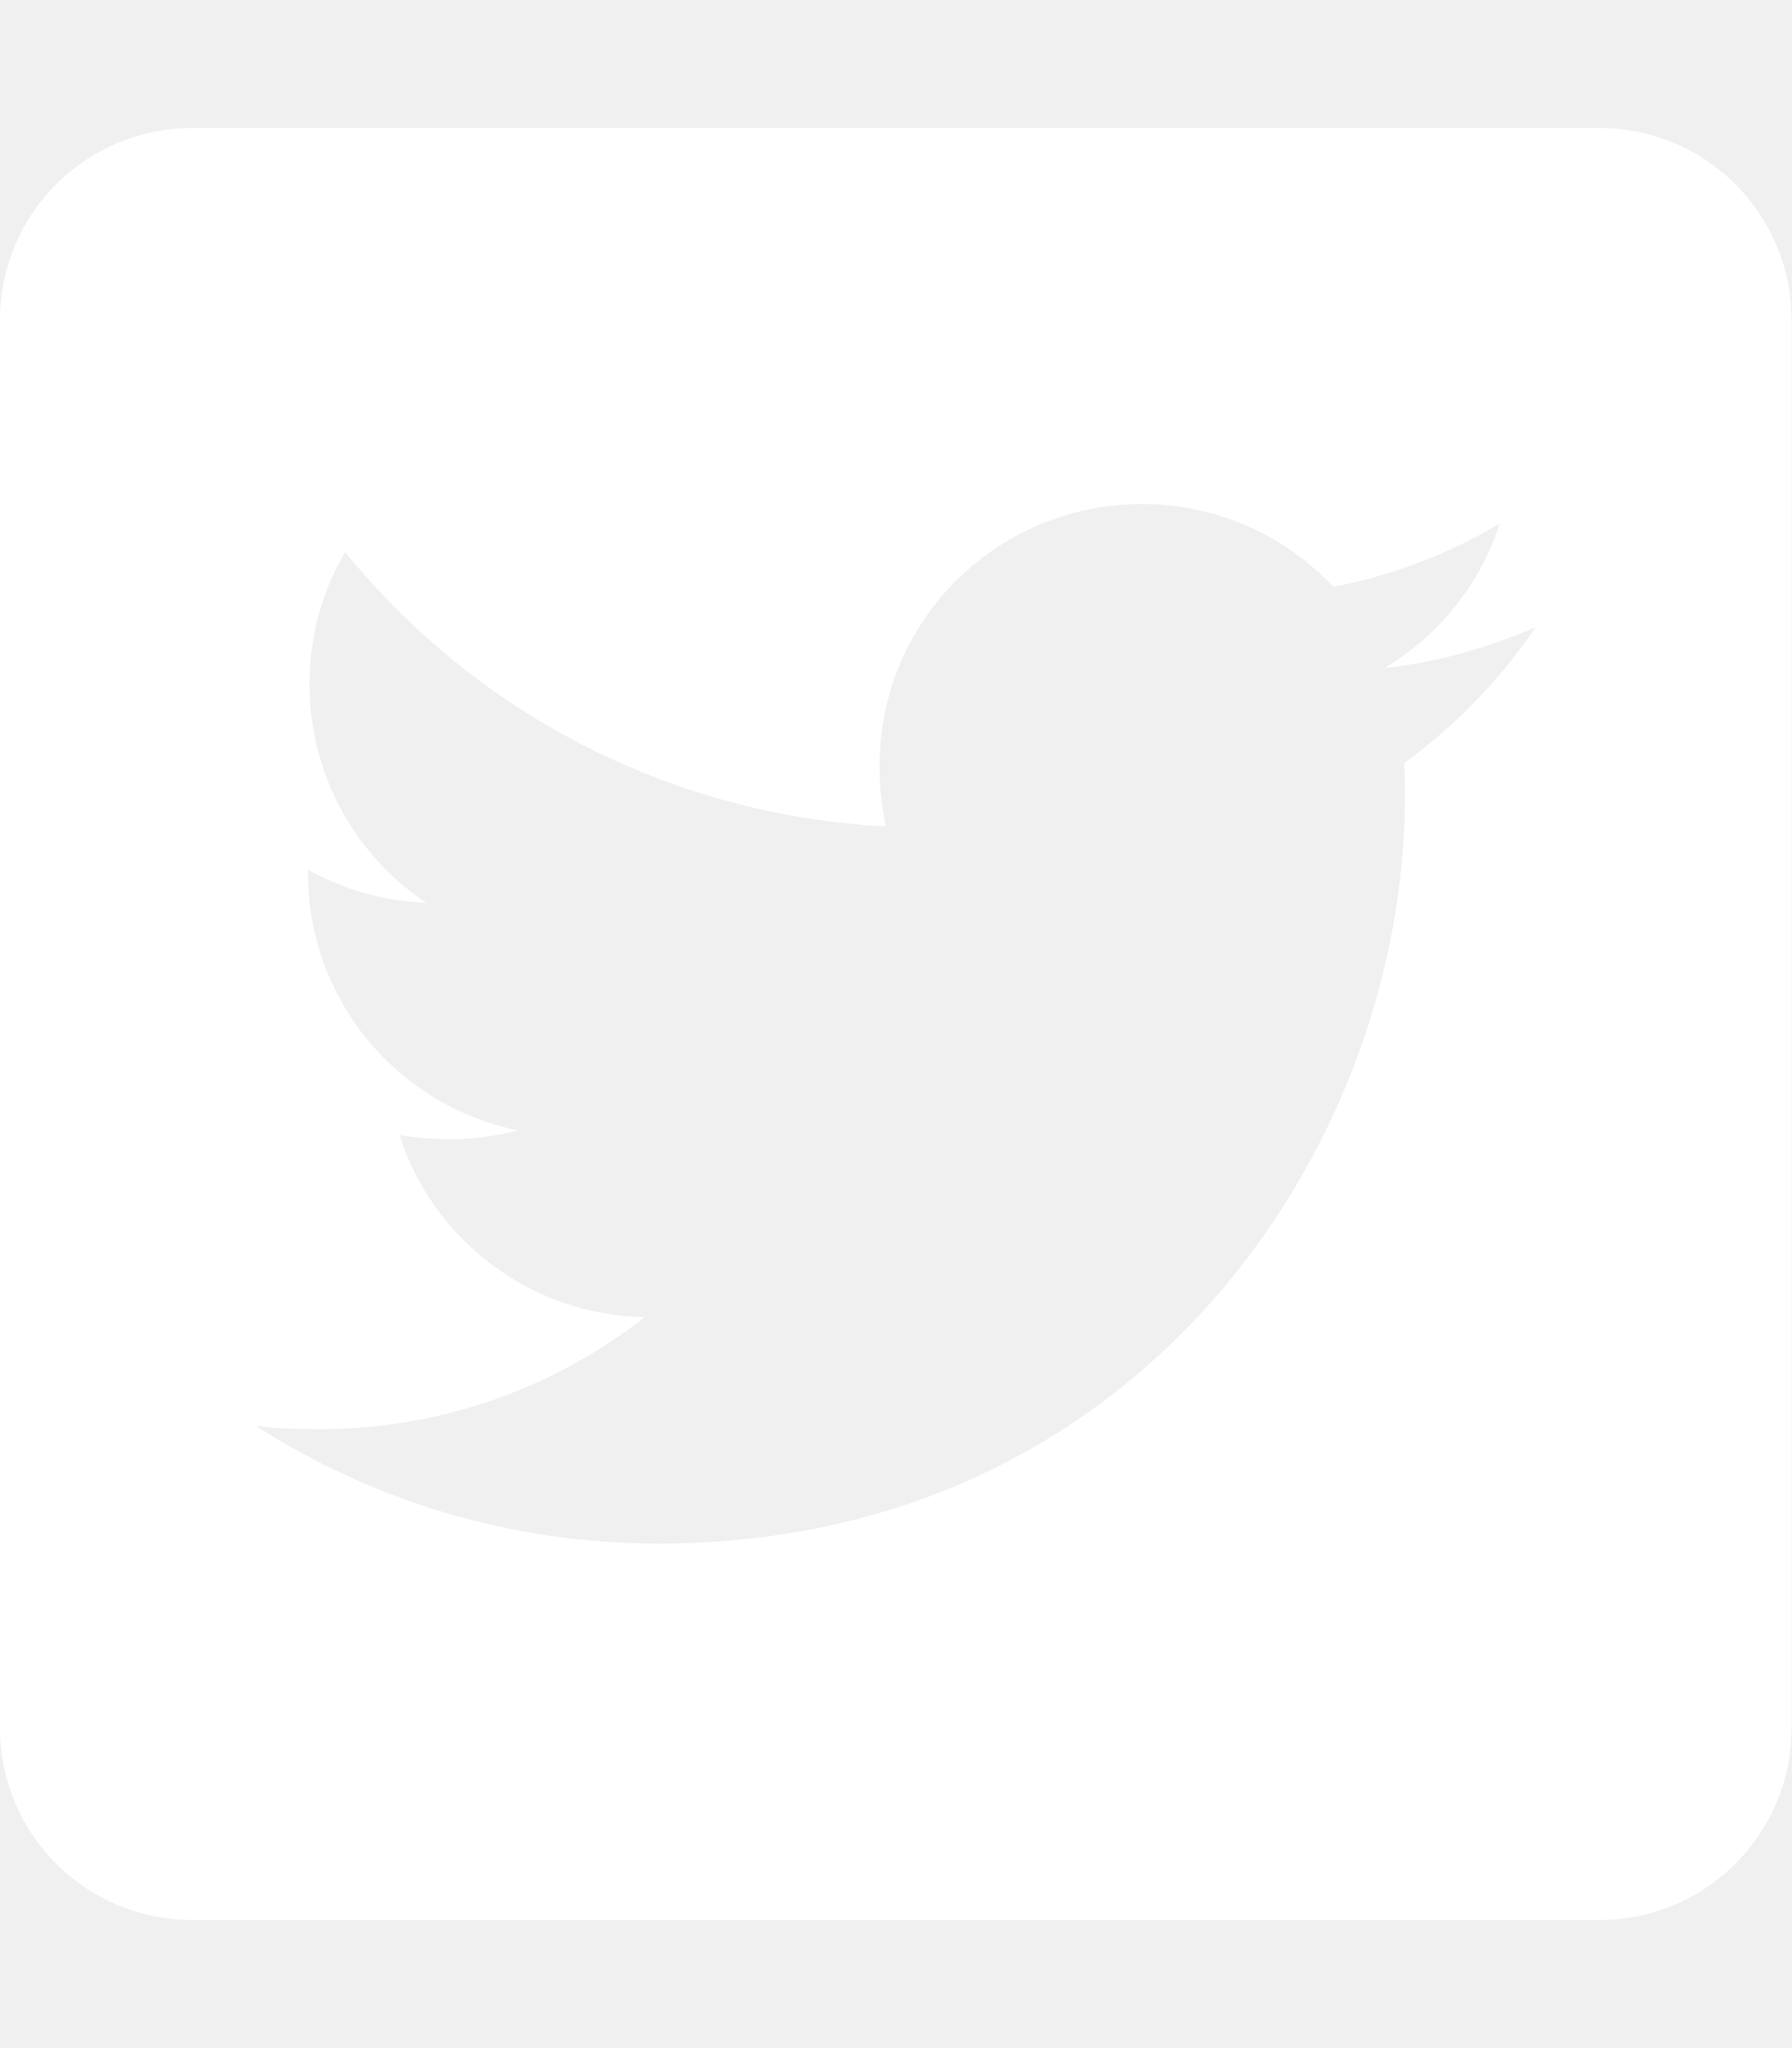
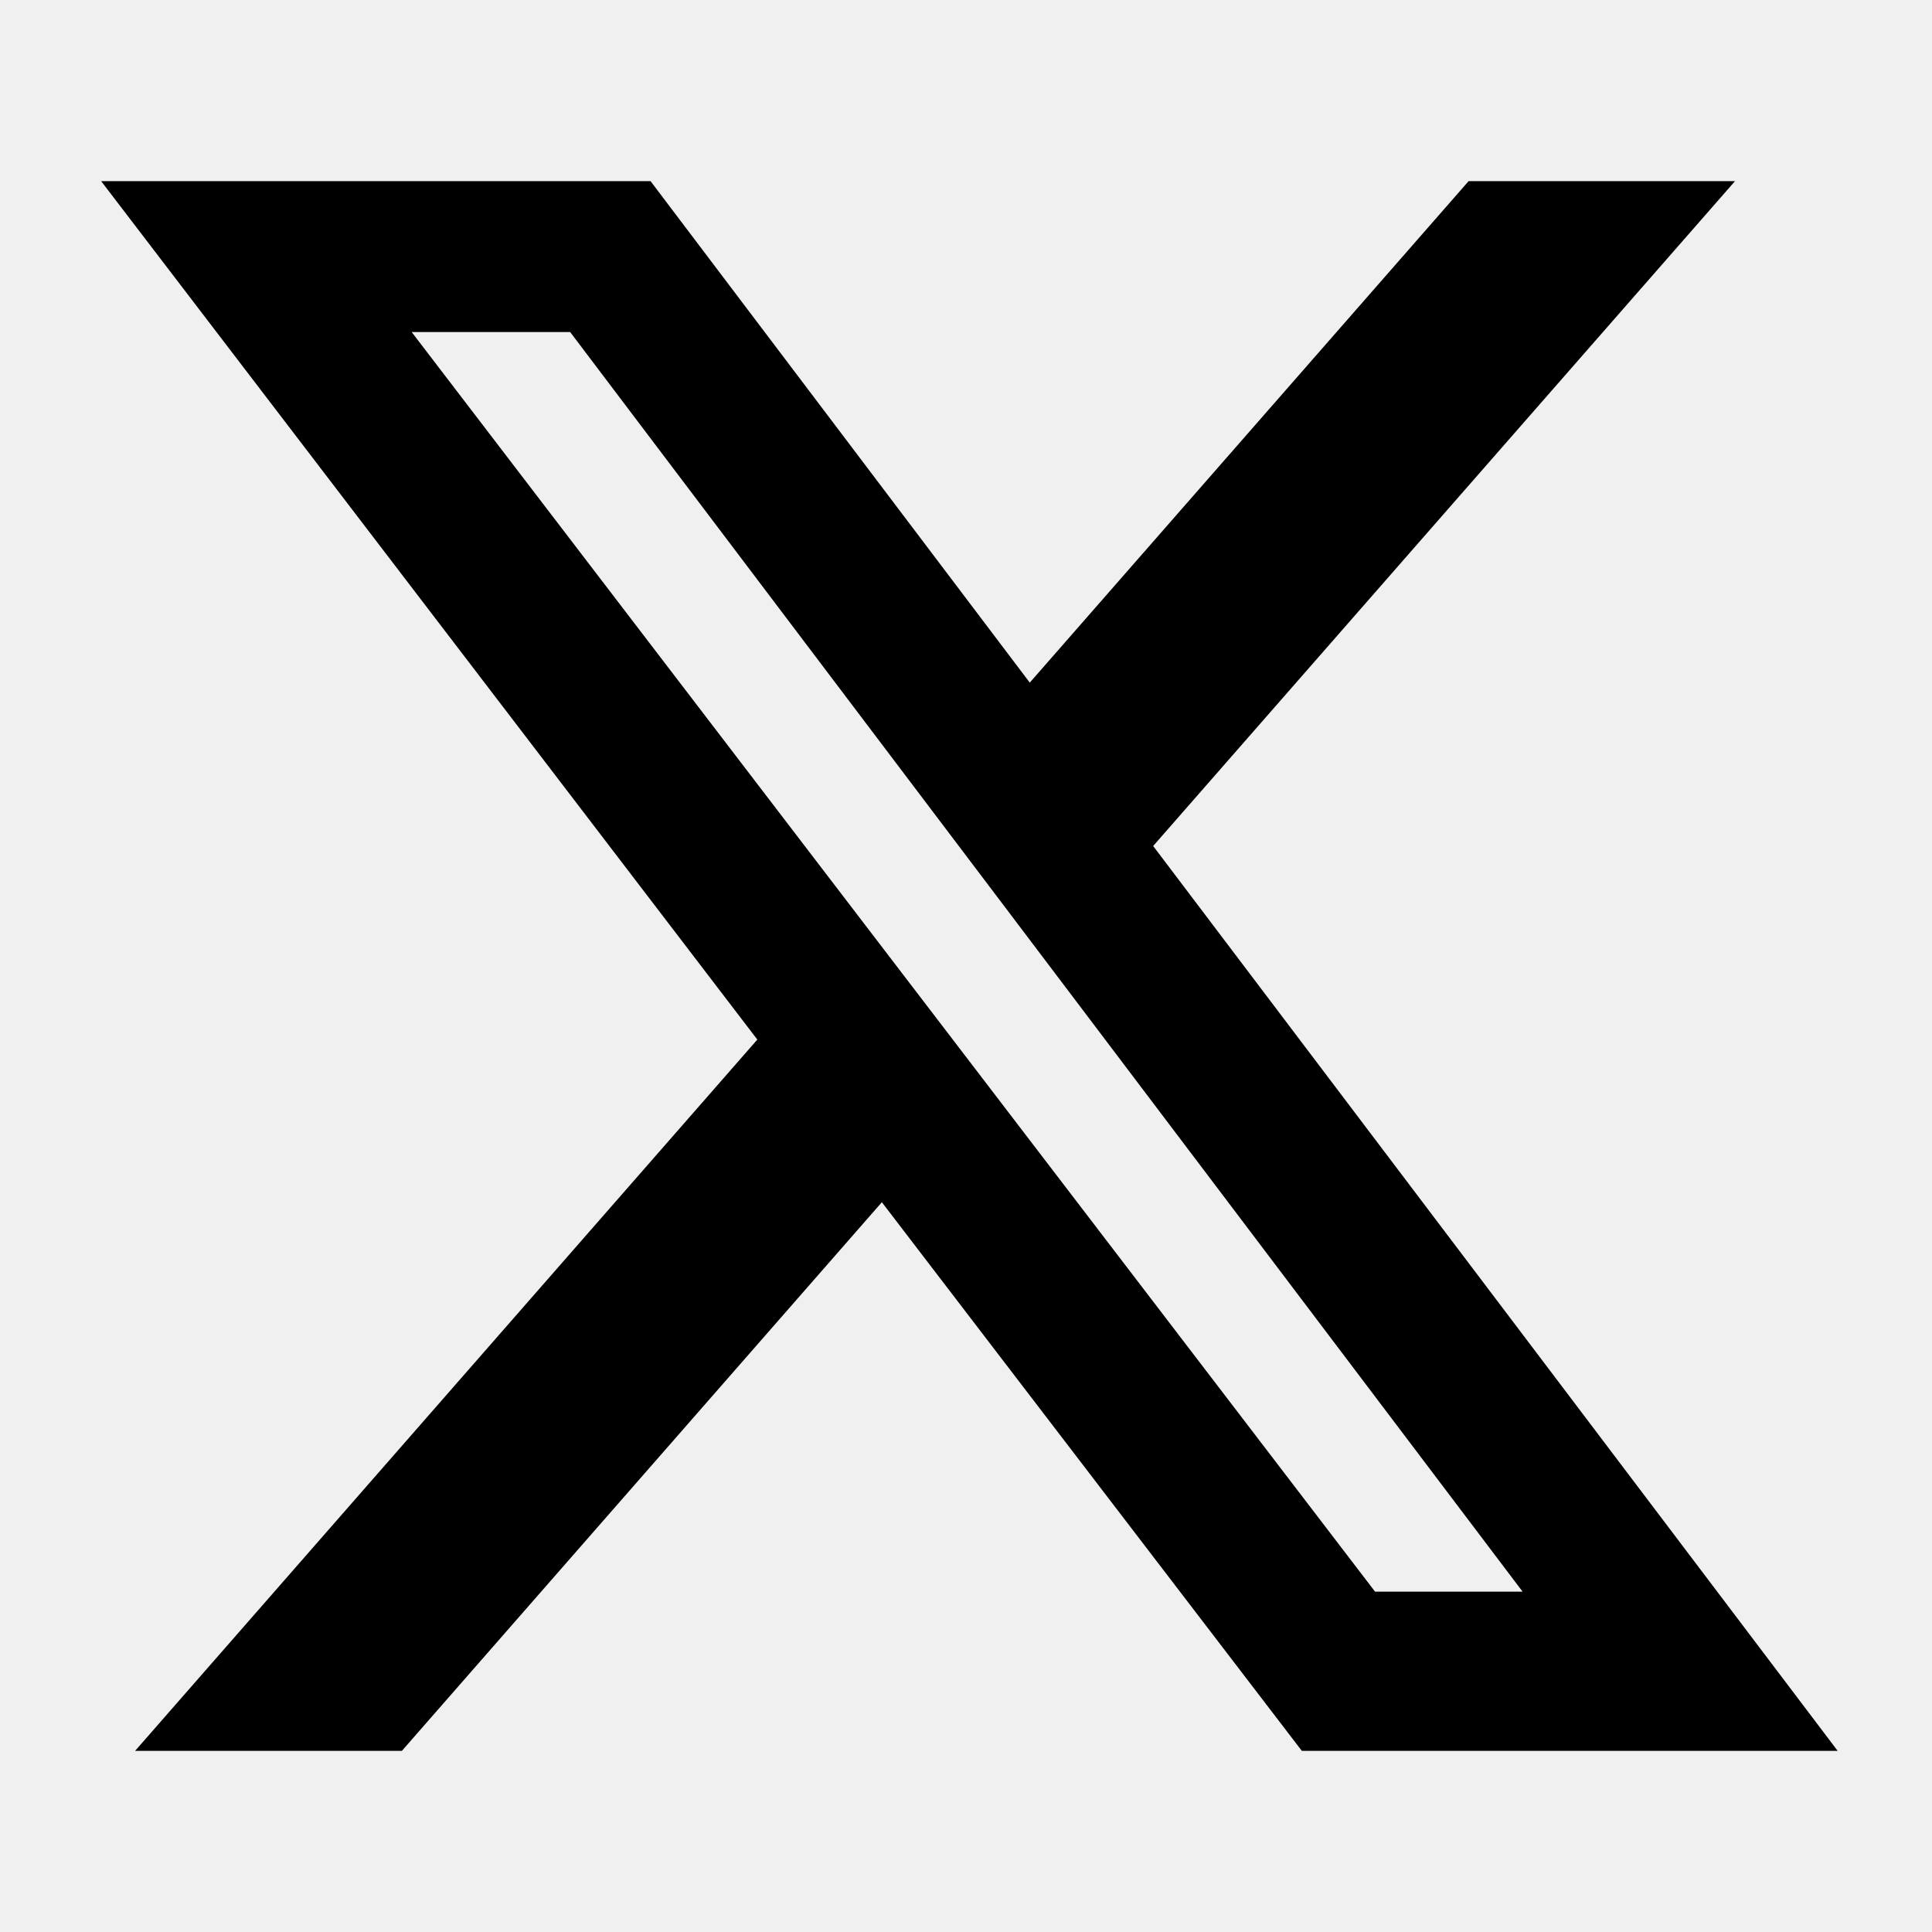
- <svg xmlns="http://www.w3.org/2000/svg" aria-hidden="true" focusable="false" data-prefix="fab" data-icon="twitter-square" class="svg-inline--fa fa-twitter-square fa-w-14" role="img" viewBox="0 0 448 512">
-   <path fill="#fff" d="M400 32H48C21.5 32 0 53.5 0 80v352c0 26.5 21.5 48 48 48h352c26.5 0 48-21.5 48-48V80c0-26.5-21.5-48-48-48zm-48.9 158.8c.2 2.8.2 5.7.2 8.5 0 86.7-66 186.6-186.6 186.6-37.2 0-71.7-10.8-100.7-29.4 5.3.6 10.4.8 15.8.8 30.7 0 58.9-10.4 81.4-28-28.8-.6-53-19.5-61.3-45.5 10.1 1.5 19.2 1.5 29.6-1.2-30-6.1-52.5-32.5-52.5-64.4v-.8c8.7 4.9 18.9 7.9 29.6 8.3a65.447 65.447 0 0 1-29.2-54.6c0-12.2 3.2-23.4 8.9-33.1 32.3 39.8 80.8 65.8 135.2 68.6-9.3-44.5 24-80.6 64-80.6 18.9 0 35.9 7.9 47.9 20.7 14.8-2.8 29-8.3 41.6-15.8-4.9 15.2-15.2 28-28.8 36.1 13.2-1.4 26-5.1 37.8-10.2-8.9 13.1-20.1 24.7-32.9 34z" />
+ <svg xmlns="http://www.w3.org/2000/svg" height="1em" viewBox="0 0 512 512">
+   <path d="M389.2 48h70.6L305.6 224.2 487 464H345L233.7 318.6 106.5 464H35.8L200.7 275.5 26.8 48H172.4L272.9 180.9 389.2 48zM364.4 421.8h39.1L151.1 88h-42L364.4 421.8z" />
</svg>
